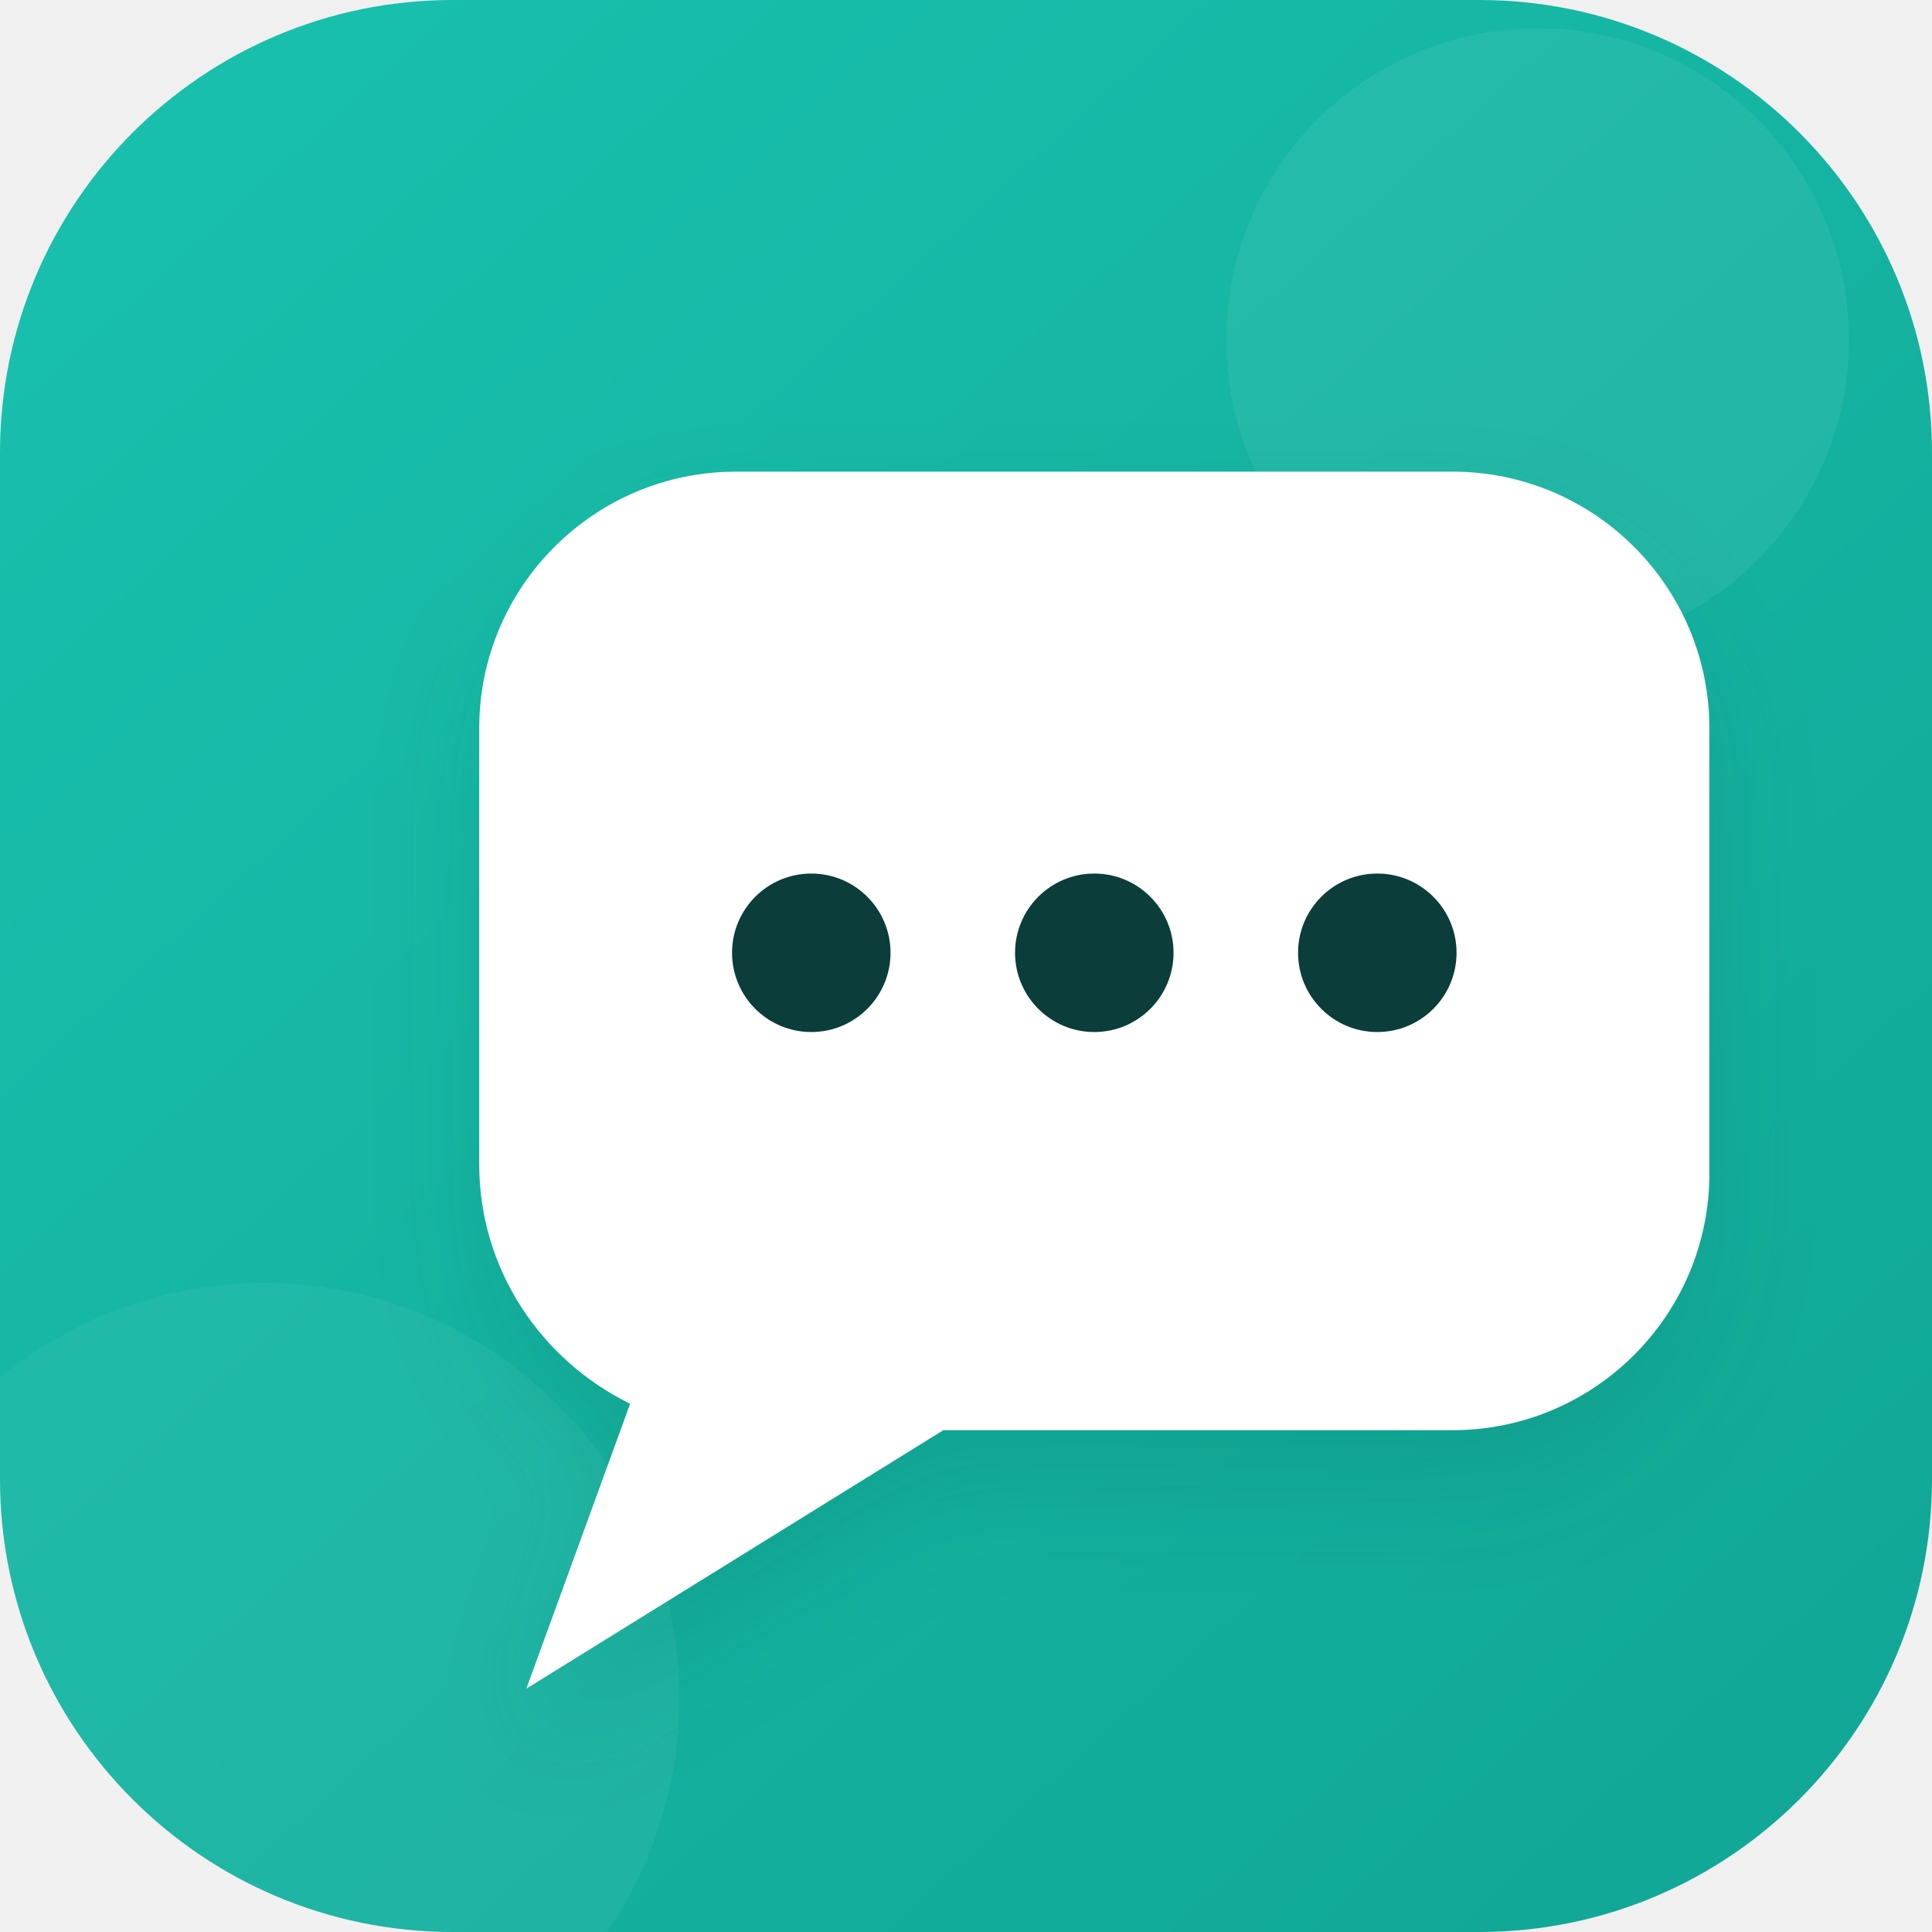
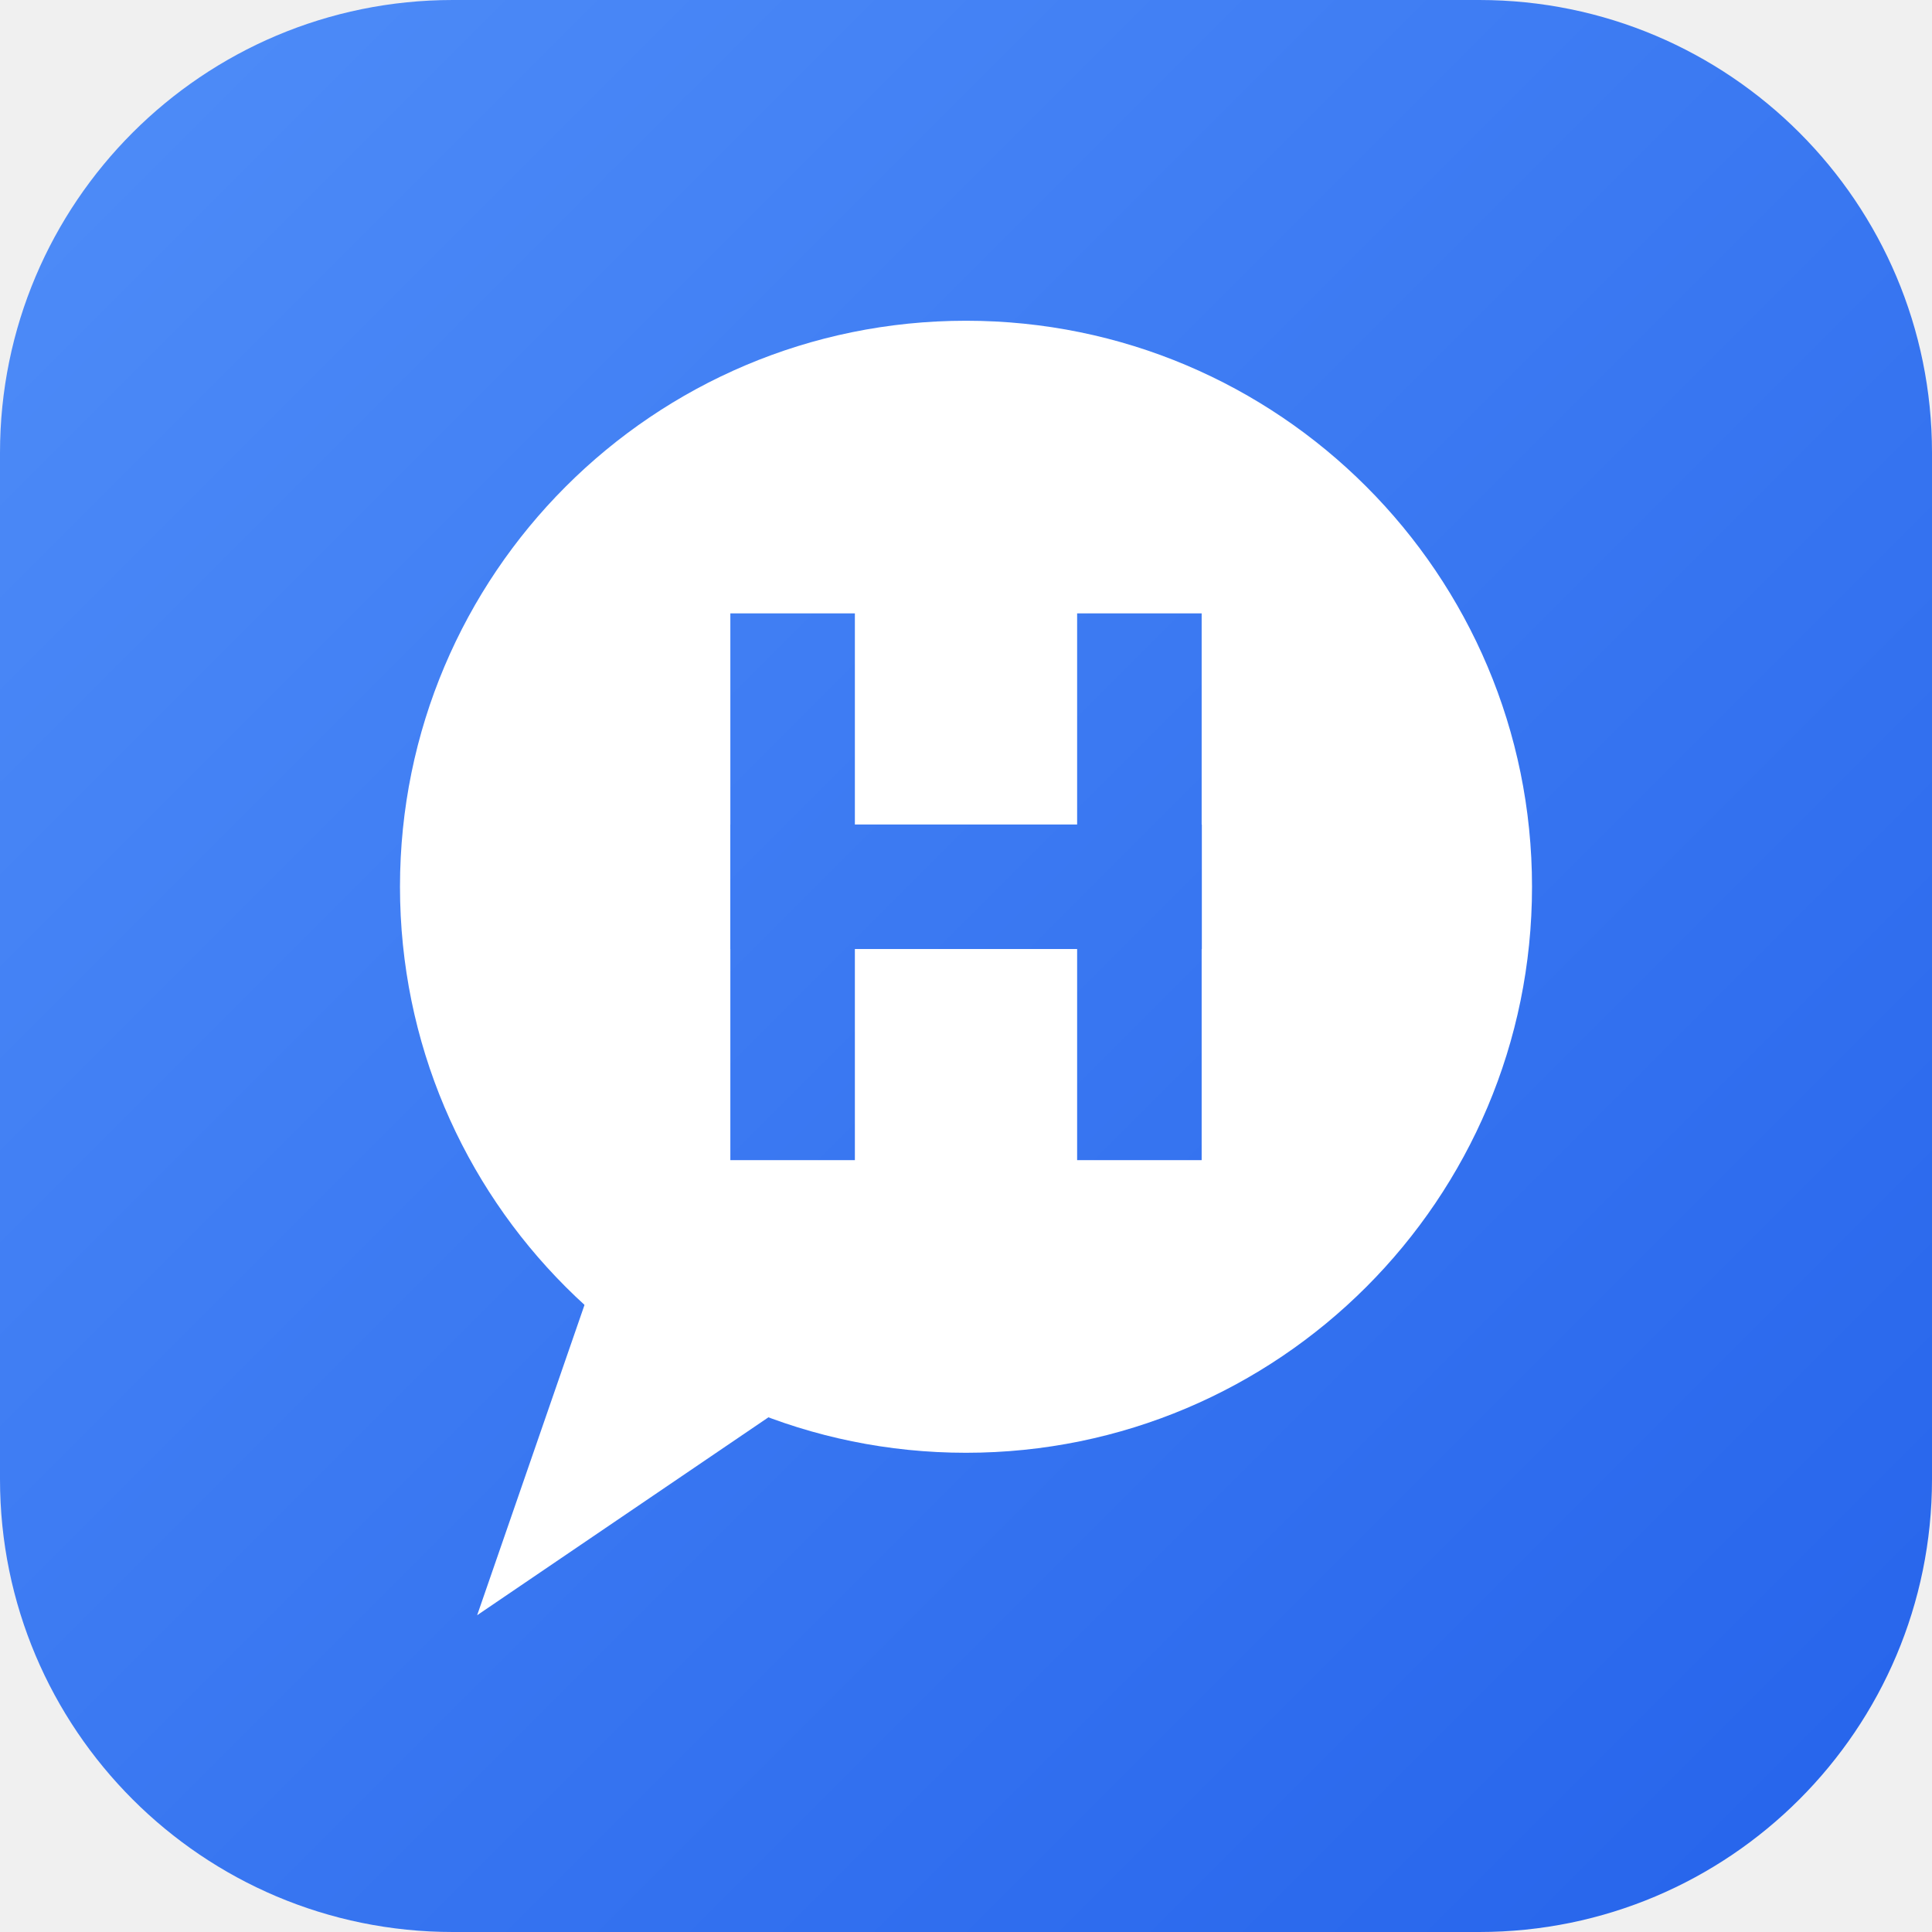
<svg xmlns="http://www.w3.org/2000/svg" width="1024" height="1024" viewBox="0 0 1024 1024">
  <defs>
-     <linearGradient id="bg" x1="120" y1="80" x2="900" y2="940" gradientUnits="userSpaceOnUse">
-       <stop stop-color="#18BFAC" />
-       <stop offset="1" stop-color="#12A897" />
+     <linearGradient id="bg" x1="0" y1="0" x2="1024" y2="1024" gradientUnits="userSpaceOnUse">
+       <stop stop-color="#4F8DF8" />
+       <stop offset="1" stop-color="#2563EB" />
    </linearGradient>
-     <filter id="shadow" x="-20%" y="-20%" width="140%" height="150%">
-       <feDropShadow dx="0" dy="30" stdDeviation="28" flood-color="#075E54" flood-opacity=".16" />
-     </filter>
  </defs>
  <rect width="1024" height="1024" rx="240" fill="url(#bg)" />
-   <circle cx="815" cy="180" r="165" fill="#FFFFFF" opacity=".06" />
-   <circle cx="140" cy="900" r="220" fill="#FFFFFF" opacity=".05" />
-   <g filter="url(#shadow)">
-     <path fill="#FFFFFF" d="M254 250h516c75 0 136 61 136 136v236c0 75-61 136-136 136H500L279 895l55-151c-47-23-80-71-80-127V386c0-75 61-136 136-136Z" />
-   </g>
-   <circle cx="430" cy="505" r="42" fill="#0B3D3A" />
-   <circle cx="580" cy="505" r="42" fill="#0B3D3A" />
-   <circle cx="730" cy="505" r="42" fill="#0B3D3A" />
+   <circle cx="512.0" cy="470.0" r="300.0" fill="#FFFFFF" />
+   <polygon points="319.5,663.6 252.9,856.1 466.9,710.7" fill="#FFFFFF" />
+   <rect x="387.1" y="325.1" width="66.0" height="289.8" fill="url(#bg)" />
+   <rect x="570.9" y="325.1" width="66.0" height="289.8" fill="url(#bg)" />
+   <rect x="387.1" y="437.0" width="249.9" height="66.0" fill="url(#bg)" />
</svg>
